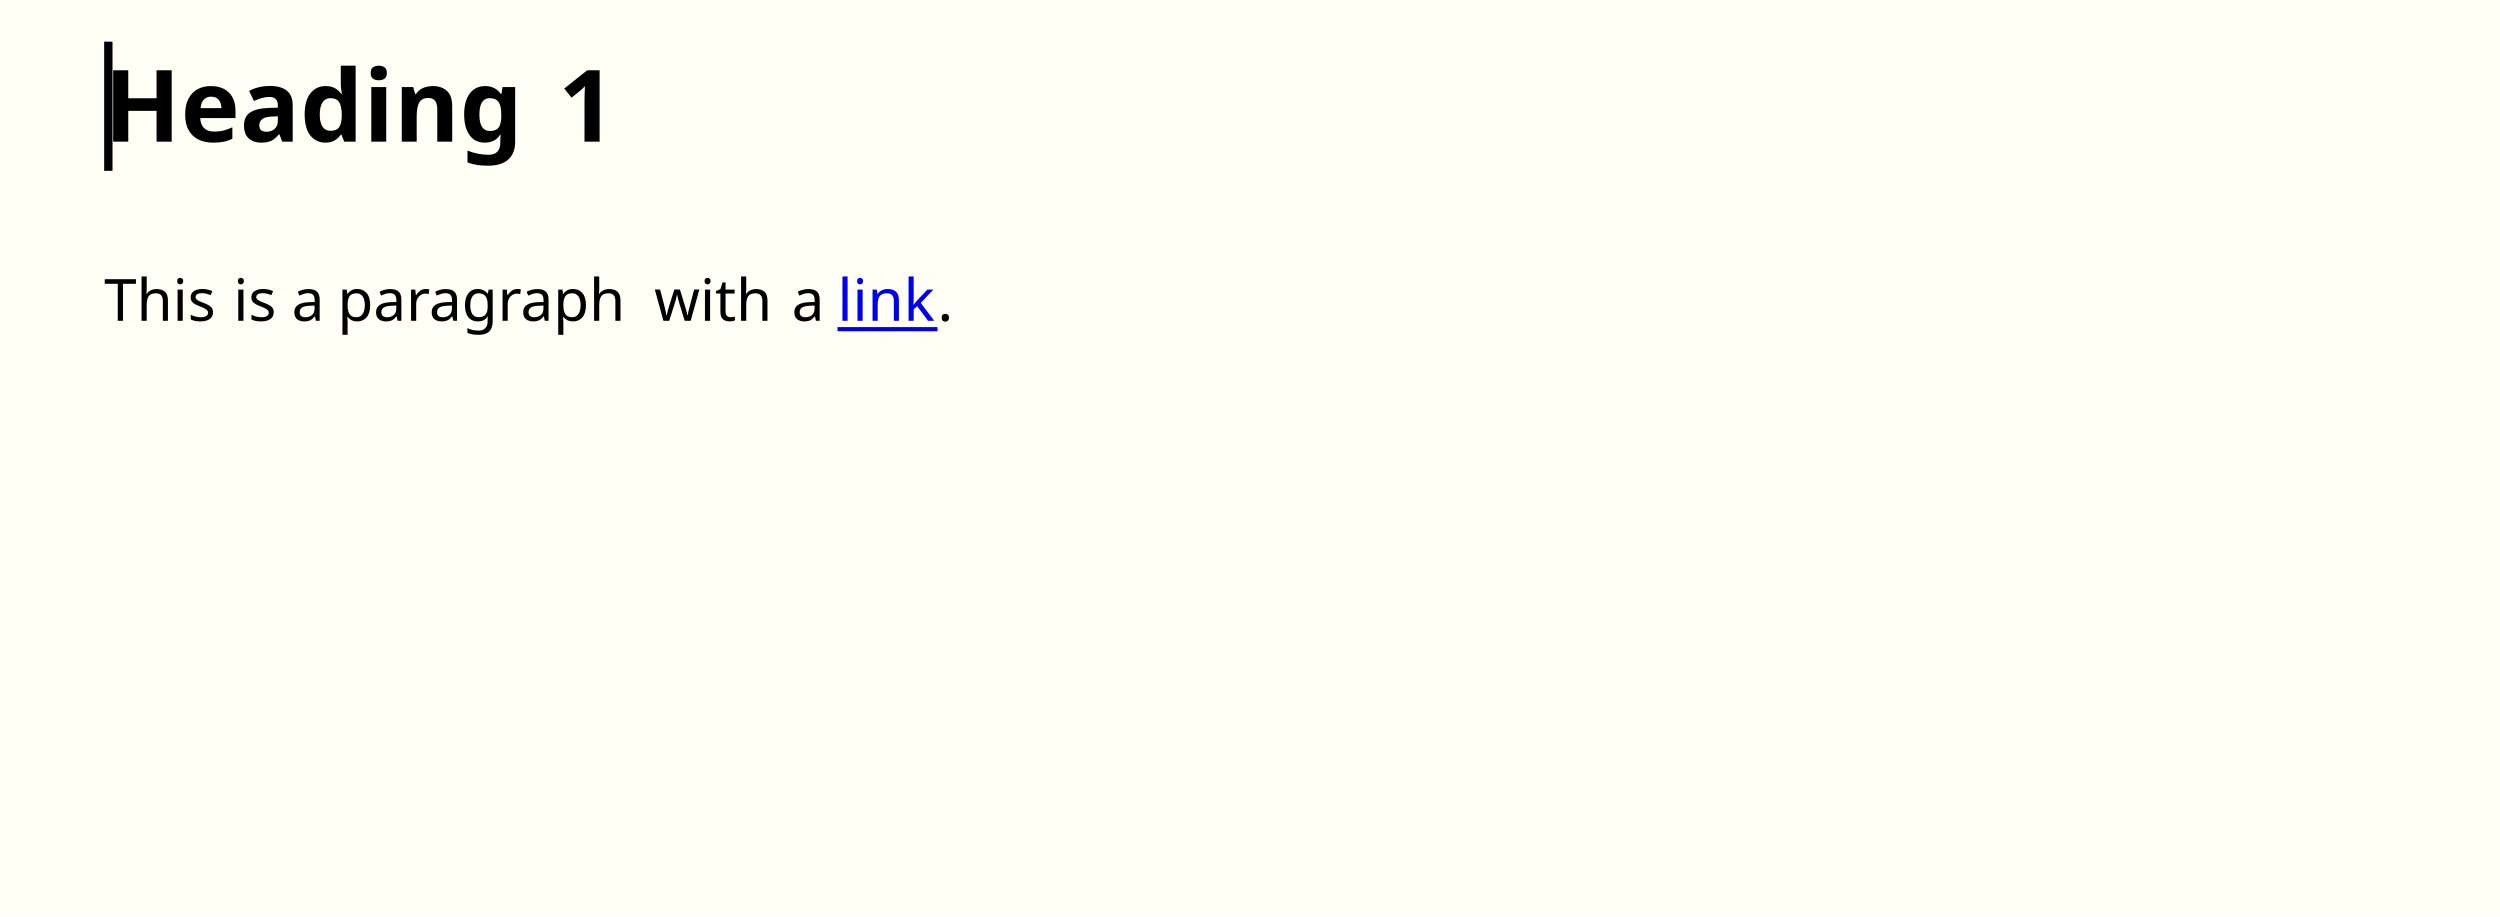
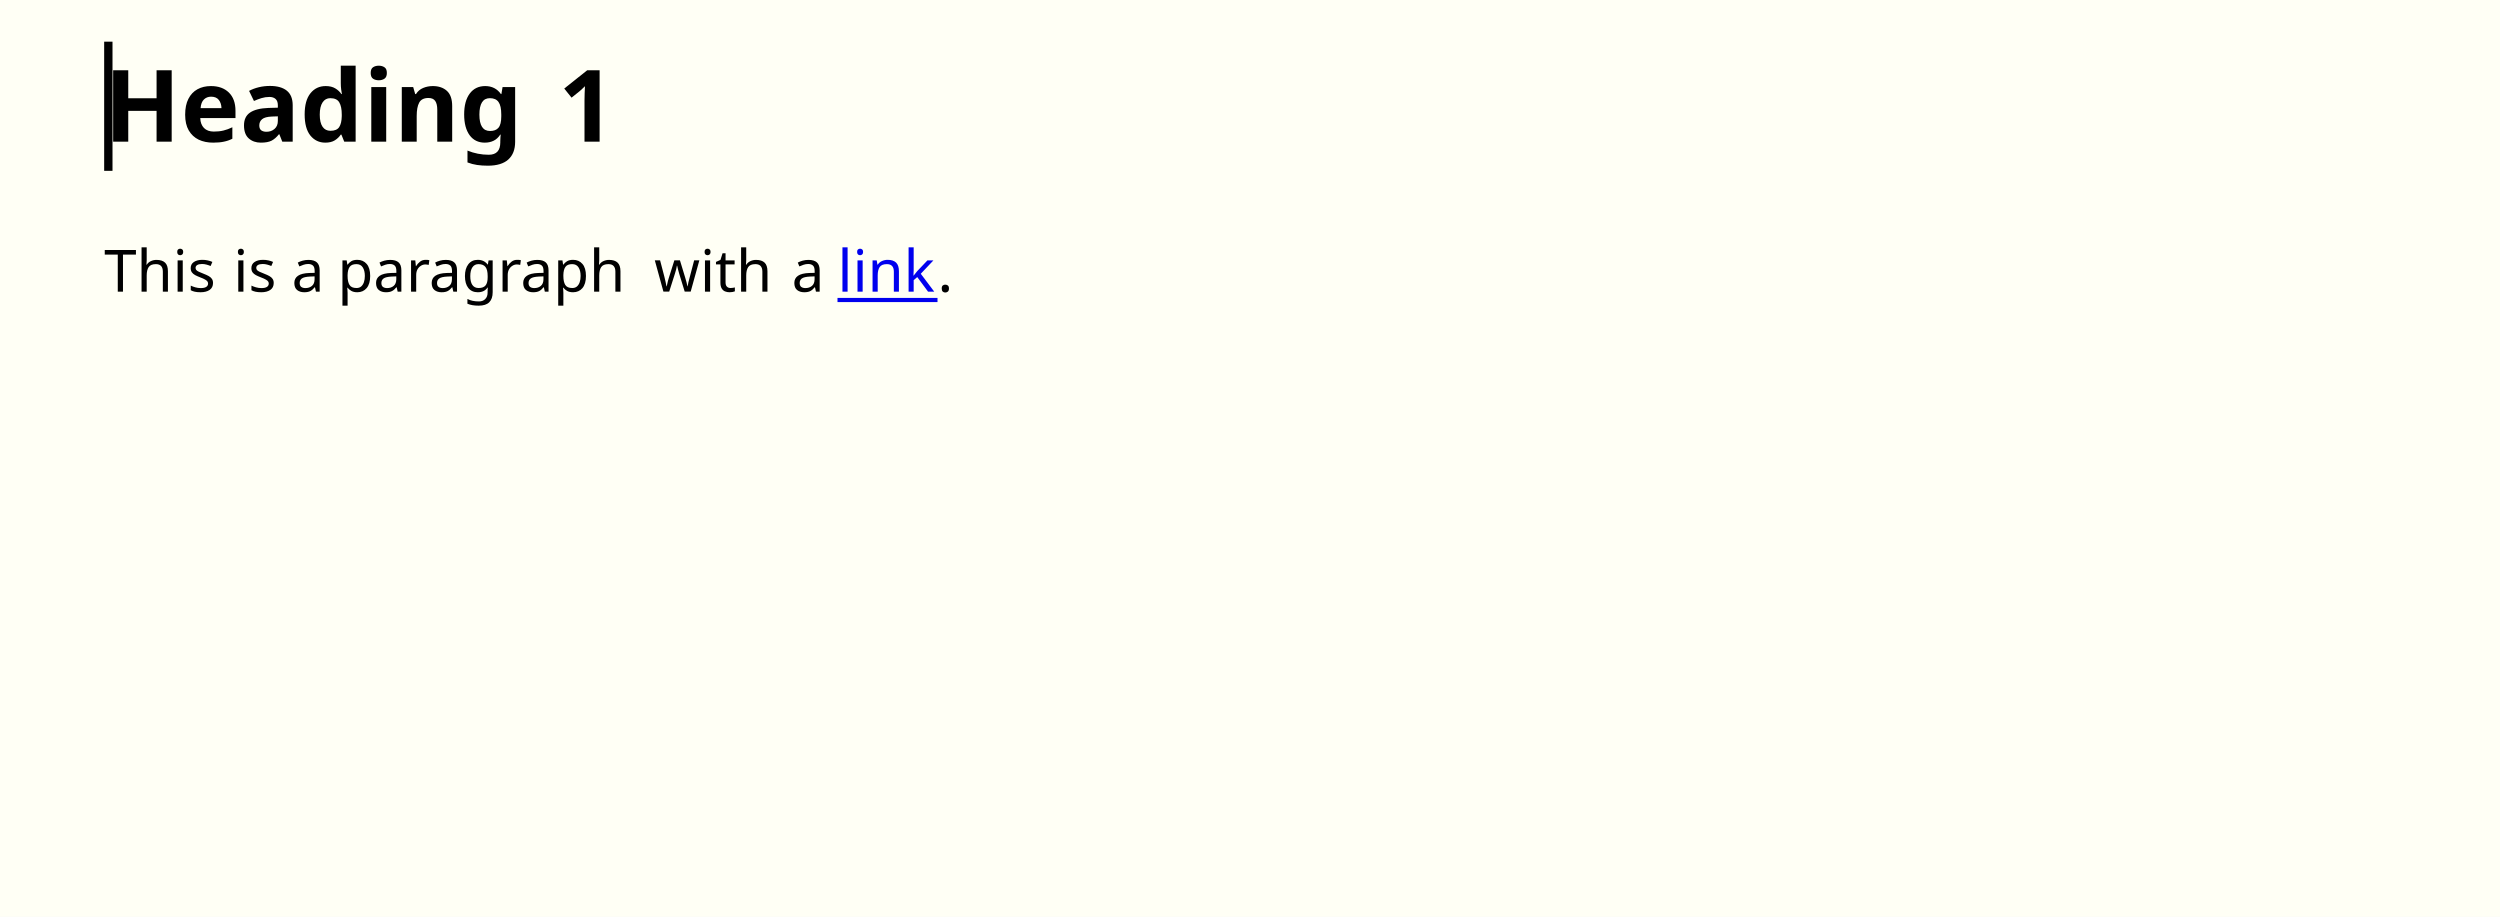
<svg xmlns="http://www.w3.org/2000/svg" width="600" height="220" viewBox="0 0 600 220">
  <style>
            @font-face { font-family: 'SnapshotSans'; font-weight: 500; font-style: normal; src: url('../NotoSans-Medium.ttf') format('truetype'); }
            @font-face { font-family: 'SnapshotSans'; font-weight: 700; font-style: normal; src: url('../NotoSans-Bold.ttf') format('truetype'); }
            @font-face { font-family: 'SnapshotSans'; font-weight: 500; font-style: italic; src: url('../NotoSans-MediumItalic.ttf') format('truetype'); }
            @font-face { font-family: 'SnapshotSans'; font-weight: 700; font-style: italic; src: url('../NotoSans-BoldItalic.ttf') format('truetype'); }
            </style>
  <rect width="600" height="220" fill="#ffffff" />
  <rect x="0" y="0" width="600" height="220" fill="#fffff5" />
  <defs>
    <clipPath id="clip-0-0-600-220">
      <rect x="0" y="0" width="600" height="220" />
    </clipPath>
  </defs>
  <text x="25" y="34" fill="#000000" font-family="SnapshotSans" font-size="24" font-weight="bold" font-style="normal" clip-path="url(#clip-0-0-600-220)">Heading </text>
  <text x="134" y="34" fill="#000000" font-family="SnapshotSans" font-size="24" font-weight="bold" font-style="normal" clip-path="url(#clip-0-0-600-220)">1</text>
-   <text x="25" y="77" fill="#000000" font-family="SnapshotSans" font-size="14" font-weight="normal" font-style="normal" clip-path="url(#clip-0-0-600-220)">This </text>
-   <text x="56" y="77" fill="#000000" font-family="SnapshotSans" font-size="14" font-weight="normal" font-style="normal" clip-path="url(#clip-0-0-600-220)">is </text>
-   <text x="70" y="77" fill="#000000" font-family="SnapshotSans" font-size="14" font-weight="normal" font-style="normal" clip-path="url(#clip-0-0-600-220)">a </text>
-   <text x="81" y="77" fill="#000000" font-family="SnapshotSans" font-size="14" font-weight="normal" font-style="normal" clip-path="url(#clip-0-0-600-220)">paragraph </text>
-   <text x="157" y="77" fill="#000000" font-family="SnapshotSans" font-size="14" font-weight="normal" font-style="normal" clip-path="url(#clip-0-0-600-220)">with </text>
-   <text x="190" y="77" fill="#000000" font-family="SnapshotSans" font-size="14" font-weight="normal" font-style="normal" clip-path="url(#clip-0-0-600-220)">a </text>
-   <text x="201" y="77" fill="#0000ee" font-family="SnapshotSans" font-size="14" font-weight="normal" font-style="normal" clip-path="url(#clip-0-0-600-220)">link</text>
-   <line x1="201" y1="79" x2="225" y2="79" stroke="#0000ee" stroke-width="1" />
-   <text x="225" y="77" fill="#000000" font-family="SnapshotSans" font-size="14" font-weight="normal" font-style="normal" clip-path="url(#clip-0-0-600-220)">.</text>
+   <text x="25" y="70" fill="#000000" font-family="SnapshotSans" font-size="14" font-weight="normal" font-style="normal" clip-path="url(#clip-0-0-600-220)">This </text>
+   <text x="56" y="70" fill="#000000" font-family="SnapshotSans" font-size="14" font-weight="normal" font-style="normal" clip-path="url(#clip-0-0-600-220)">is </text>
+   <text x="70" y="70" fill="#000000" font-family="SnapshotSans" font-size="14" font-weight="normal" font-style="normal" clip-path="url(#clip-0-0-600-220)">a </text>
+   <text x="81" y="70" fill="#000000" font-family="SnapshotSans" font-size="14" font-weight="normal" font-style="normal" clip-path="url(#clip-0-0-600-220)">paragraph </text>
+   <text x="157" y="70" fill="#000000" font-family="SnapshotSans" font-size="14" font-weight="normal" font-style="normal" clip-path="url(#clip-0-0-600-220)">with </text>
+   <text x="190" y="70" fill="#000000" font-family="SnapshotSans" font-size="14" font-weight="normal" font-style="normal" clip-path="url(#clip-0-0-600-220)">a </text>
+   <text x="201" y="70" fill="#0000ee" font-family="SnapshotSans" font-size="14" font-weight="normal" font-style="normal" clip-path="url(#clip-0-0-600-220)">link</text>
+   <line x1="201" y1="72" x2="225" y2="72" stroke="#0000ee" stroke-width="1" />
+   <text x="225" y="70" fill="#000000" font-family="SnapshotSans" font-size="14" font-weight="normal" font-style="normal" clip-path="url(#clip-0-0-600-220)">.</text>
  <rect x="25" y="10" width="2" height="31" fill="#000000" clip-path="url(#clip-0-0-600-220)" />
</svg>
